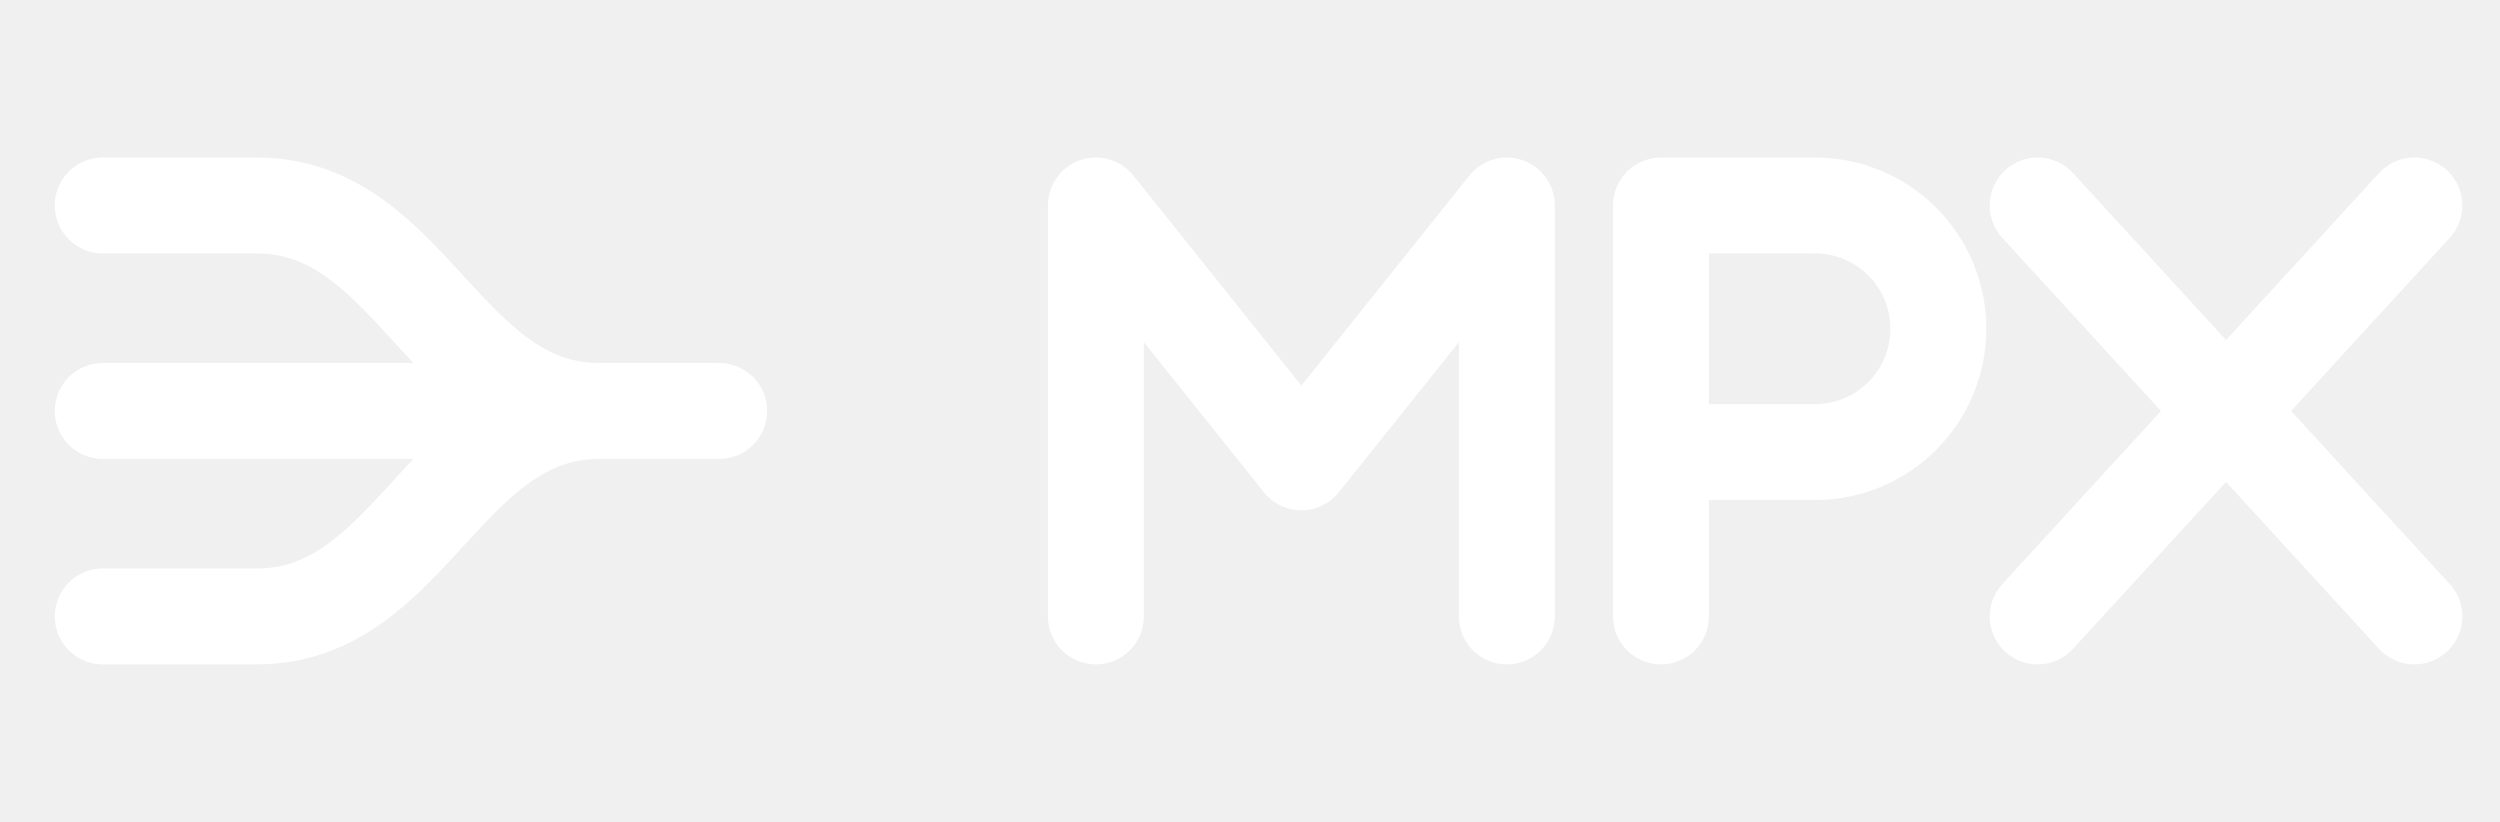
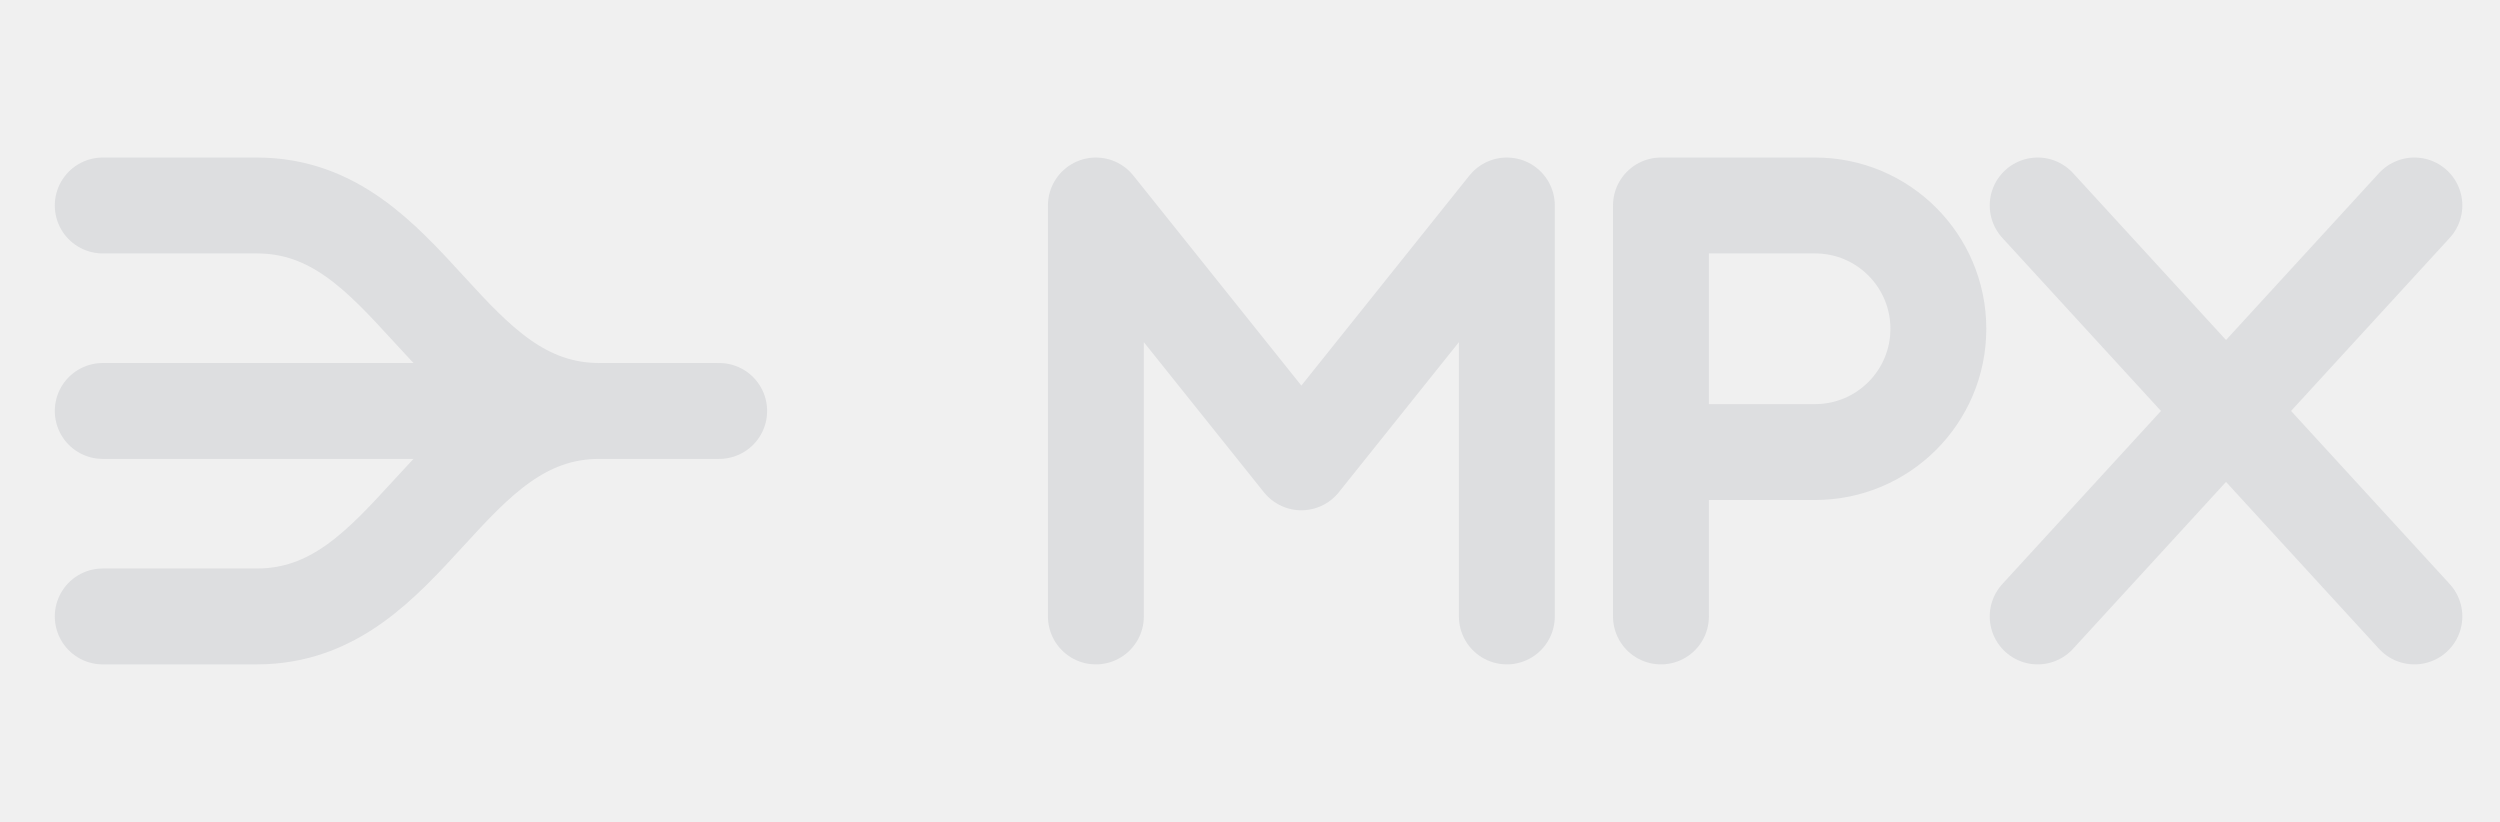
- <svg xmlns="http://www.w3.org/2000/svg" viewBox="0 0 73 24" fill="none" stroke="#fff" stroke-width="2.8" stroke-linecap="round" stroke-linejoin="round" role="img" aria-label="MPX">
+ <svg xmlns="http://www.w3.org/2000/svg" viewBox="0 0 73 24" fill="none" stroke="#DDDEE0" stroke-width="2.8" stroke-linecap="round" stroke-linejoin="round" role="img" aria-label="MPX">
  <path d="M3 6h4.5c4.5 0 5.5 6 10 6M3 12h18M3 18h4.5c4.5 0 5.5-6 10-6" />
  <g transform="translate(30 0)">
    <path d="M2 18V6l6 7.5L14 6v12M18.5 18V6H23a3.6 3.6 0 0 1 0 7.2h-4.5M29.5 6l11 12M40.5 6l-11 12" />
  </g>
</svg>
